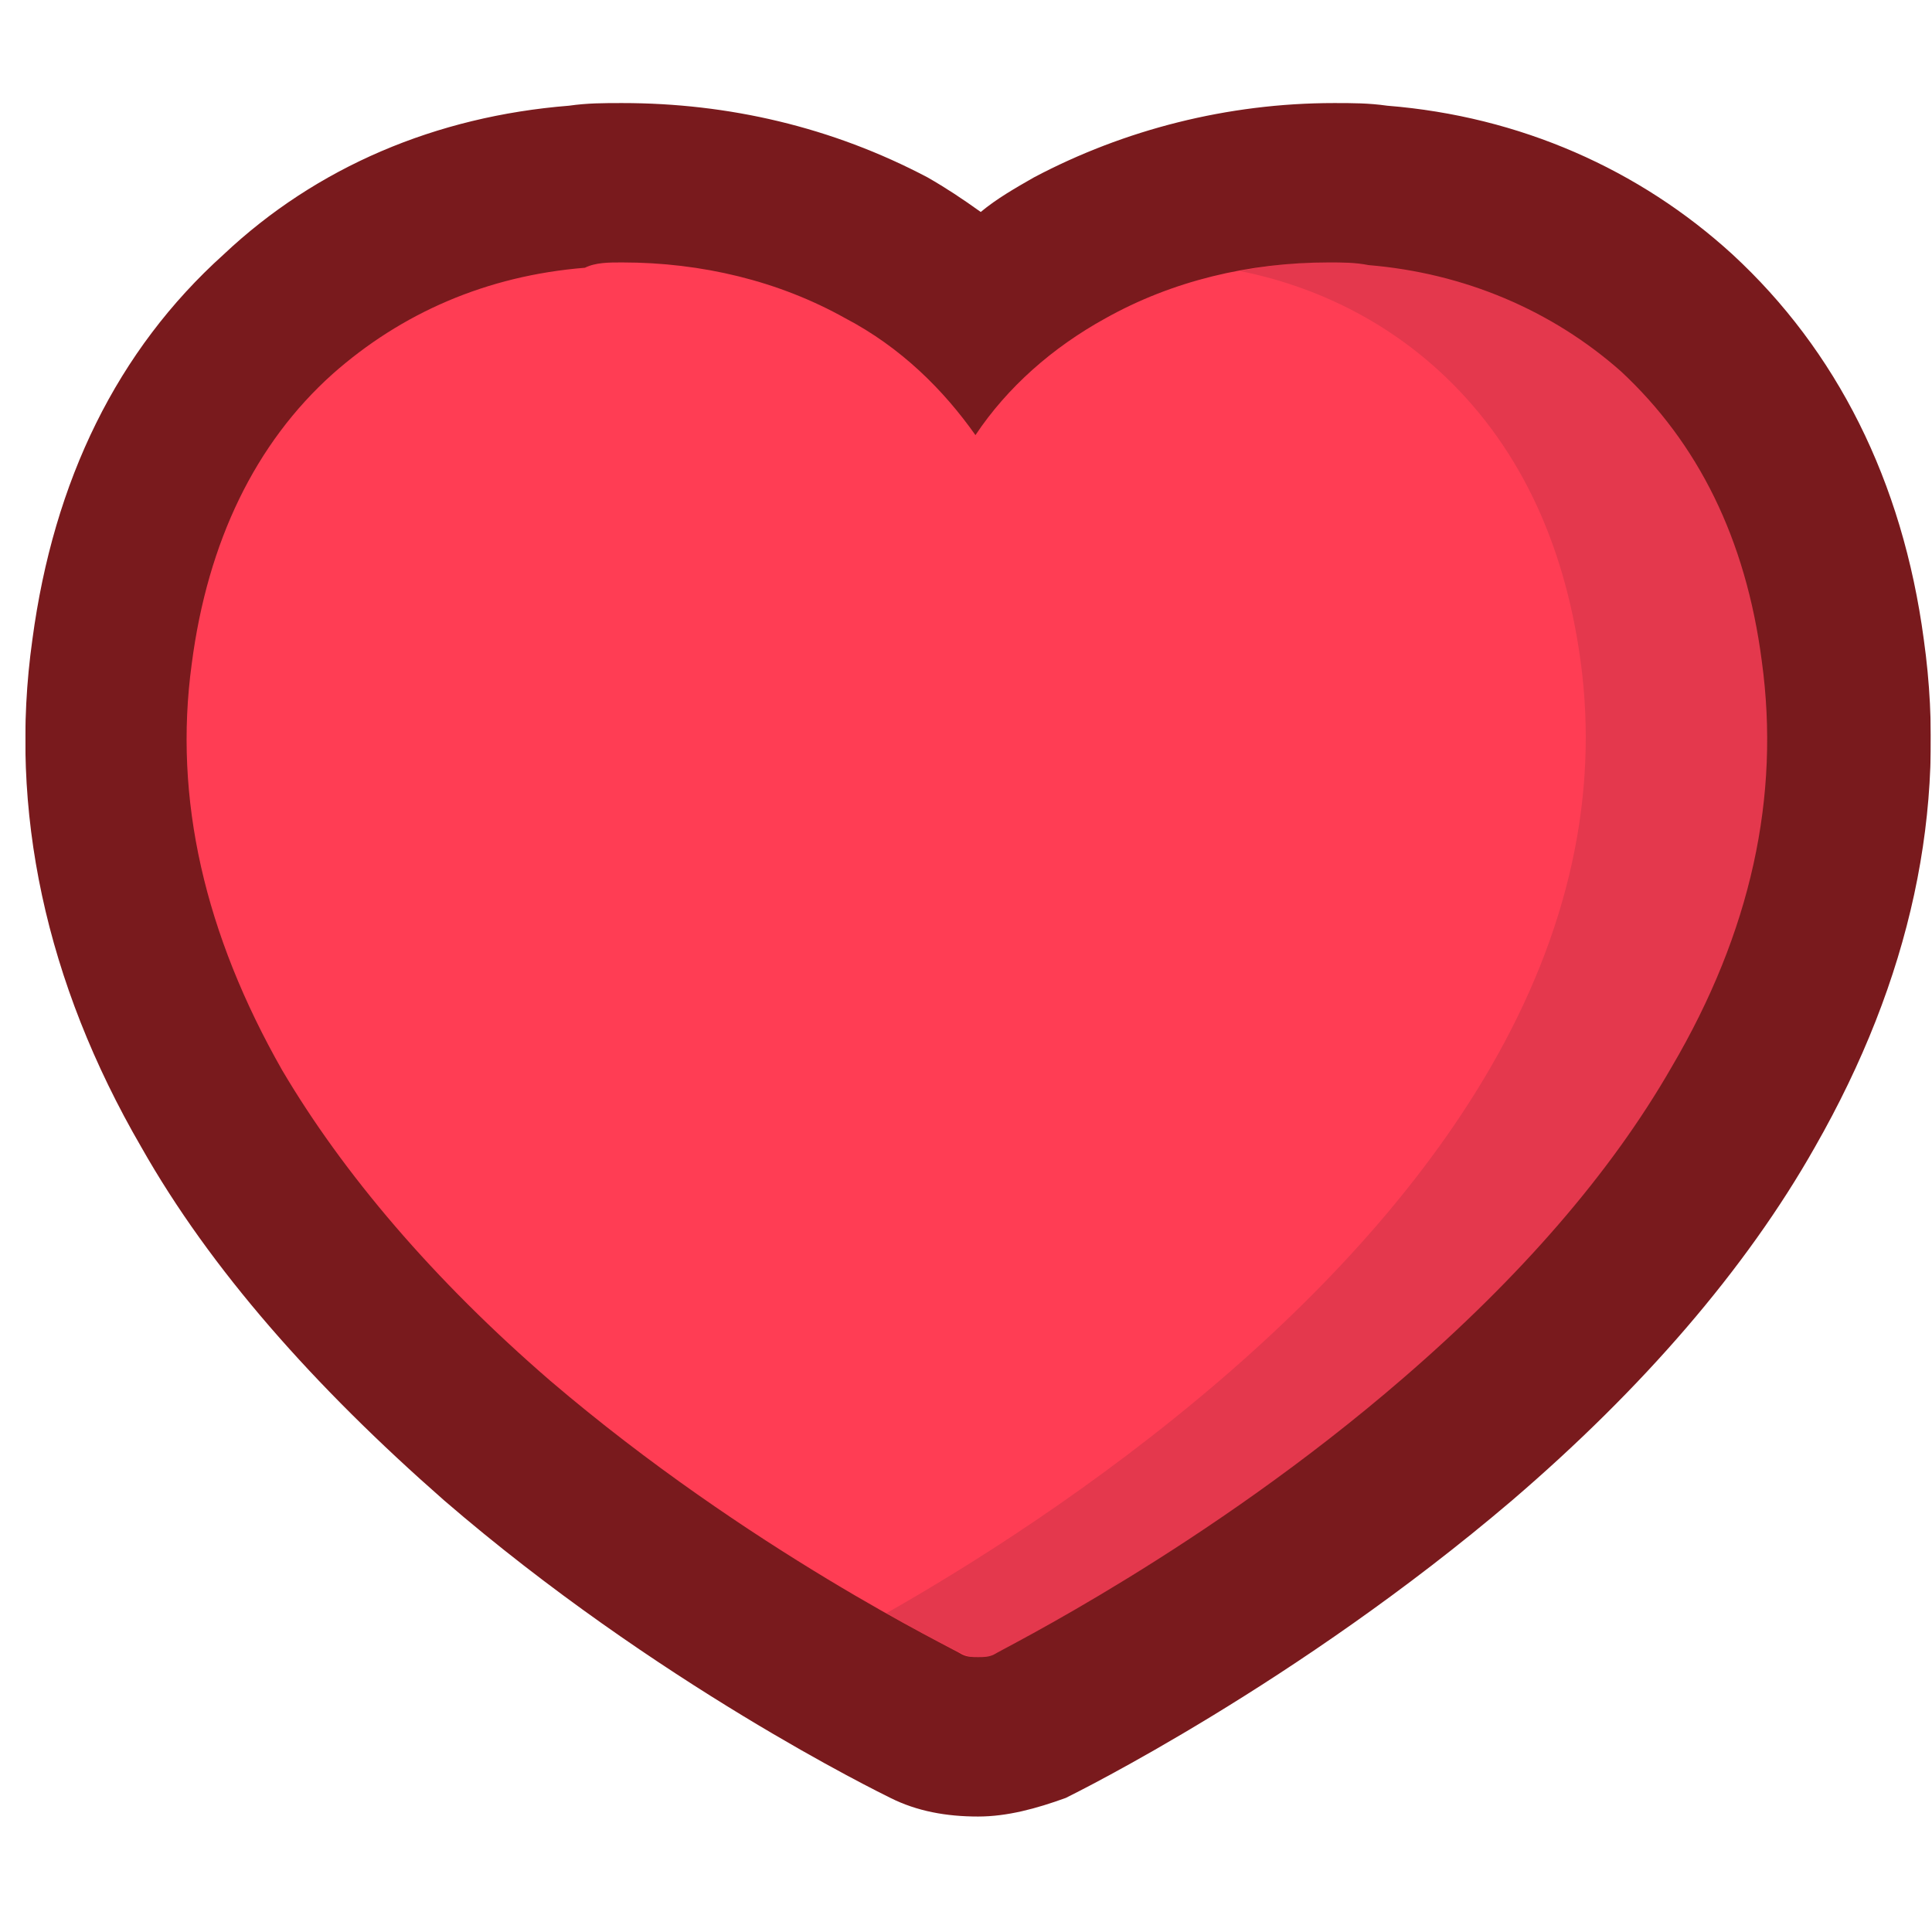
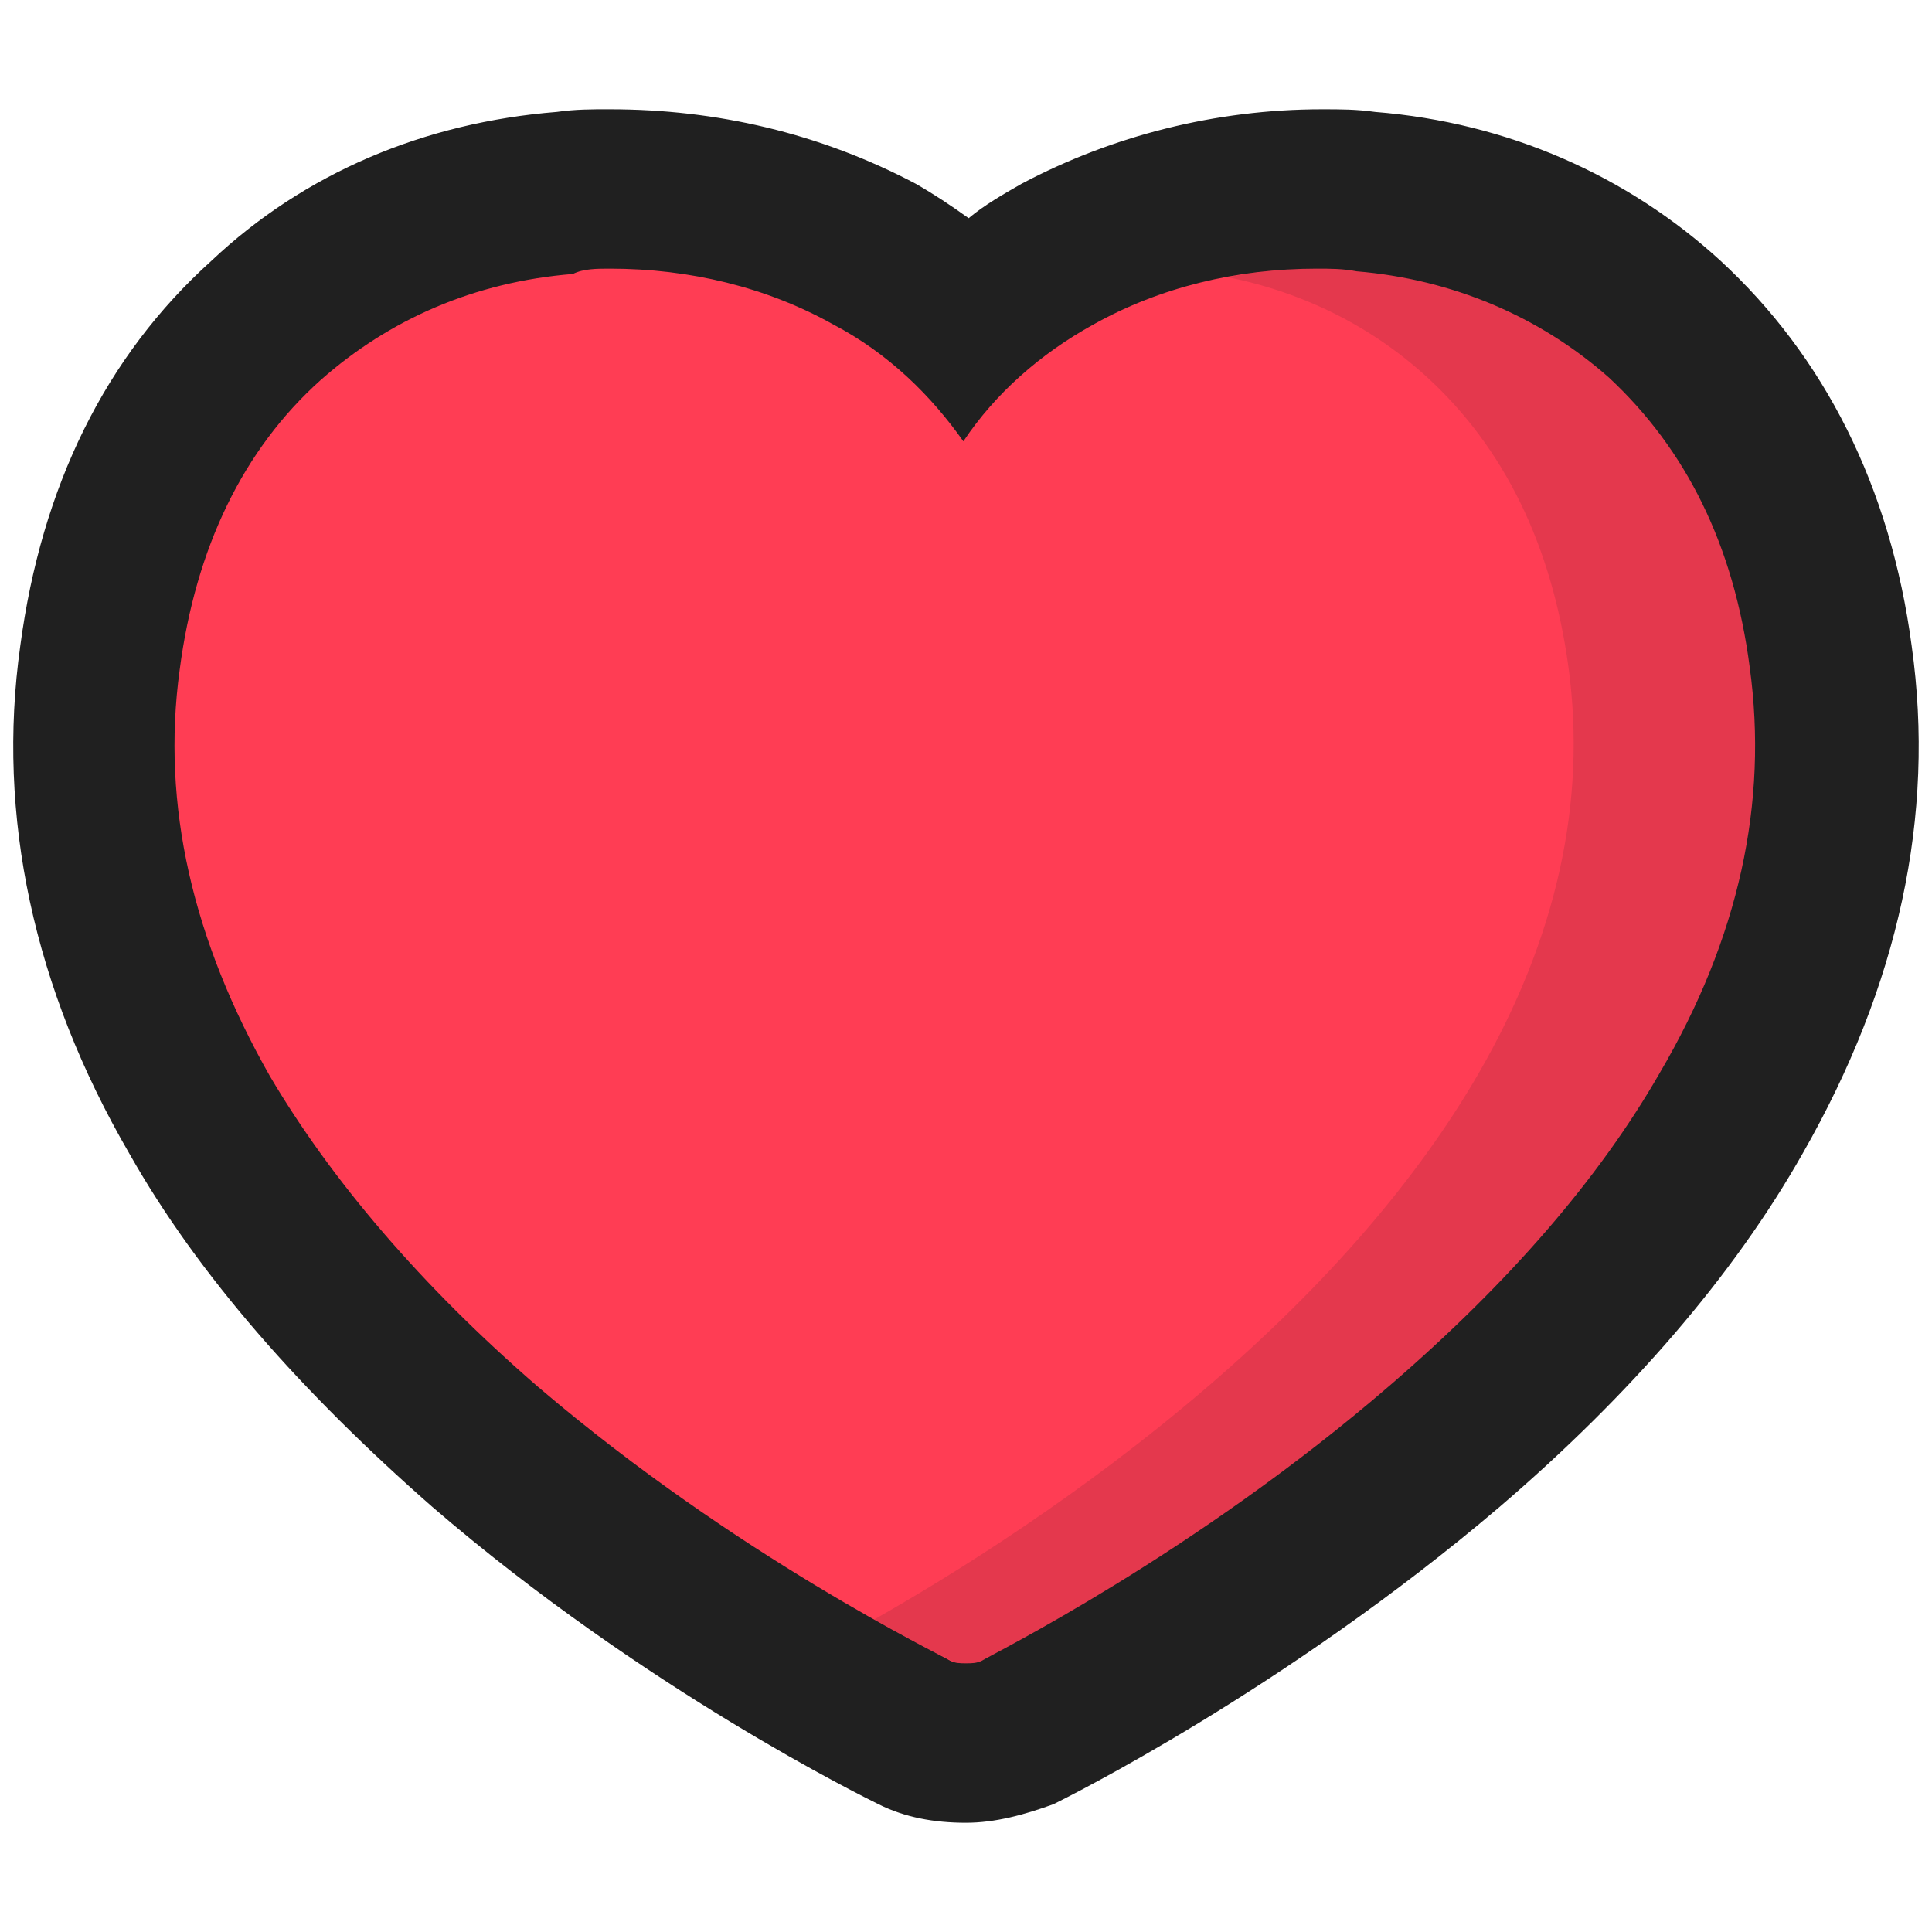
- <svg xmlns="http://www.w3.org/2000/svg" width="73" height="73" viewBox="0 0 73 73" fill="none">
-   <mask id="mask0" mask-type="alpha" maskUnits="userSpaceOnUse" x="0" y="0" width="73" height="73">
-     <rect x="0.957" y="0.265" width="72" height="72" fill="#C4C4C4" />
-   </mask>
-   <g mask="url(#mask0)">
-     <path d="M36.858 65.625C36.155 65.625 35.553 65.424 34.85 65.123C34.549 64.923 26.519 61.008 18.69 54.283C13.972 50.268 10.358 46.052 7.849 41.736C4.537 36.014 3.332 30.192 4.035 24.471C4.737 19.151 6.845 14.835 10.358 11.723C13.37 8.912 17.284 7.306 21.601 6.905C22.203 6.905 22.805 6.804 23.307 6.804C26.82 6.804 30.233 7.708 33.144 9.314C34.449 10.017 35.553 10.819 36.657 11.823C37.661 10.819 38.865 10.017 40.17 9.314C43.081 7.708 46.494 6.804 50.007 6.804C50.609 6.804 51.212 6.804 51.714 6.905C56.03 7.306 59.945 8.912 62.956 11.723C66.369 14.835 68.577 19.151 69.28 24.471C70.083 30.293 68.778 36.014 65.465 41.736C62.956 46.052 59.342 50.268 54.625 54.283C46.795 61.008 38.765 64.923 38.464 65.123C38.263 65.424 37.56 65.625 36.858 65.625Z" fill="#FF3D54" />
-     <path d="M66.742 24.957C66.112 20.356 64.308 16.668 61.38 13.997C58.818 11.659 55.529 10.261 51.87 9.954C50.188 9.813 48.49 9.914 46.851 10.239C49.706 10.815 52.272 12.095 54.357 13.997C57.285 16.669 59.089 20.356 59.719 24.957C60.417 30.051 59.274 35.222 56.323 40.326C54.013 44.323 50.591 48.287 46.152 52.107C41.359 56.231 36.476 59.262 33.492 60.954C35.171 61.906 36.251 62.435 36.368 62.492C36.569 62.589 36.786 62.638 37.004 62.638C37.221 62.638 37.439 62.589 37.639 62.492C37.965 62.334 45.685 58.552 53.175 52.107C57.614 48.286 61.036 44.323 63.346 40.326C66.297 35.221 67.44 30.051 66.742 24.957Z" fill="#E4384D" />
-     <path d="M23.507 9.916C26.518 9.916 29.429 10.619 31.938 12.024C34.046 13.128 35.652 14.734 36.857 16.441C38.061 14.634 39.768 13.128 41.775 12.024C44.285 10.619 47.196 9.916 50.207 9.916C50.709 9.916 51.211 9.916 51.712 10.017C55.326 10.318 58.638 11.723 61.248 14.032C64.159 16.742 65.966 20.355 66.568 24.973C67.271 30.092 66.167 35.211 63.155 40.33C60.847 44.345 57.434 48.26 53.017 52.074C45.589 58.498 37.86 62.313 37.559 62.514C37.358 62.614 37.158 62.614 36.957 62.614C36.756 62.614 36.556 62.614 36.355 62.514C36.054 62.313 28.325 58.599 20.796 52.175C16.38 48.36 12.967 44.345 10.658 40.431C7.747 35.312 6.543 30.192 7.246 25.073C7.848 20.456 9.655 16.742 12.566 14.132C15.175 11.823 18.387 10.418 22.101 10.117C22.503 9.916 23.005 9.916 23.507 9.916ZM23.507 3.894C22.804 3.894 22.202 3.894 21.499 3.994C16.48 4.395 11.963 6.303 8.45 9.615C4.435 13.229 2.026 18.147 1.223 24.17C0.32 30.594 1.725 37.118 5.338 43.342C7.948 47.959 11.863 52.376 16.781 56.692C24.811 63.618 33.243 67.733 33.645 67.934C34.648 68.436 35.752 68.637 36.957 68.637C38.061 68.637 39.165 68.335 40.27 67.934C40.671 67.733 49.002 63.618 57.133 56.692C62.051 52.476 65.966 47.959 68.576 43.342C72.189 37.018 73.594 30.594 72.691 24.17C71.888 18.147 69.379 13.229 65.464 9.615C61.951 6.403 57.434 4.395 52.415 3.994C51.712 3.894 51.11 3.894 50.407 3.894C46.392 3.894 42.478 4.897 39.065 6.704C38.362 7.106 37.66 7.507 37.057 8.009C36.355 7.507 35.752 7.106 35.05 6.704C31.436 4.797 27.522 3.894 23.507 3.894Z" fill="#791A1D" />
+ <svg xmlns="http://www.w3.org/2000/svg" width="73" height="73" viewBox="0 0 73 73" fill="none" version="1.1" id="svg3" xml:space="preserve">
+   <defs id="defs3" />
+   <g mask="none" id="g3" transform="translate(-0.4570124,0.234925)">
+     <path d="m 36.858,65.625 c -0.703,0 -1.305,-0.201 -2.007,-0.502 C 34.549,64.923 26.519,61.008 18.69,54.283 13.972,50.268 10.358,46.052 7.849,41.736 4.537,36.014 3.332,30.192 4.035,24.471 4.737,19.151 6.845,14.835 10.358,11.723 c 3.011,-2.811 6.926,-4.417 11.242,-4.818 0.602,0 1.205,-0.1 1.706,-0.1 3.513,0 6.926,0.903 9.837,2.509 1.305,0.703 2.409,1.506 3.513,2.509 1.004,-1.004 2.208,-1.807 3.513,-2.509 2.911,-1.606 6.324,-2.509 9.837,-2.509 0.602,0 1.204,0 1.706,0.1 4.316,0.402 8.231,2.008 11.242,4.818 3.413,3.112 5.621,7.428 6.324,12.748 0.803,5.822 -0.502,11.543 -3.814,17.265 -2.509,4.316 -6.123,8.532 -10.841,12.547 -7.829,6.725 -15.86,10.64 -16.161,10.841 -0.201,0.301 -0.903,0.502 -1.606,0.502 z" fill="#ff3d54" id="path1" />
+     <path d="m 66.742,24.957 c -0.63,-4.601 -2.434,-8.289 -5.362,-10.96 -2.562,-2.338 -5.851,-3.736 -9.511,-4.043 -1.682,-0.141 -3.38,-0.04 -5.019,0.285 2.856,0.577 5.422,1.856 7.507,3.759 2.928,2.671 4.732,6.359 5.362,10.96 0.698,5.094 -0.445,10.264 -3.396,15.369 -2.31,3.997 -5.732,7.96 -10.172,11.78 -4.792,4.124 -9.676,7.155 -12.659,8.847 1.679,0.952 2.759,1.481 2.876,1.538 0.201,0.097 0.418,0.146 0.636,0.146 0.217,0 0.435,-0.049 0.636,-0.146 0.325,-0.158 8.046,-3.94 15.535,-10.385 4.439,-3.82 7.862,-7.784 10.172,-11.78 2.951,-5.105 4.093,-10.276 3.396,-15.369 z" fill="#e4384d" id="path2" />
+     <path d="m 23.507,9.916 c 3.011,0 5.922,0.703 8.432,2.108 2.108,1.104 3.714,2.71 4.918,4.417 1.204,-1.807 2.911,-3.312 4.918,-4.417 2.509,-1.405 5.42,-2.108 8.432,-2.108 0.502,0 1.004,0 1.506,0.1 3.614,0.301 6.926,1.706 9.536,4.015 2.911,2.71 4.718,6.324 5.32,10.941 0.703,5.119 -0.402,10.238 -3.413,15.358 -2.309,4.015 -5.721,7.93 -10.138,11.744 -7.428,6.424 -15.157,10.238 -15.458,10.439 -0.201,0.1 -0.402,0.1 -0.602,0.1 -0.201,0 -0.402,0 -0.602,-0.1 C 36.054,62.313 28.325,58.599 20.796,52.175 16.38,48.36 12.967,44.345 10.658,40.431 7.747,35.312 6.543,30.192 7.246,25.073 7.848,20.456 9.655,16.742 12.566,14.132 c 2.61,-2.309 5.822,-3.714 9.536,-4.015 0.402,-0.201 0.903,-0.201 1.405,-0.201 z m 0,-6.023 c -0.703,0 -1.305,1e-5 -2.008,0.1 C 16.48,4.395 11.963,6.303 8.45,9.615 4.435,13.229 2.026,18.147 1.223,24.17 0.32,30.594 1.725,37.118 5.338,43.342 c 2.61,4.617 6.524,9.034 11.443,13.35 8.03,6.926 16.462,11.041 16.863,11.242 1.004,0.502 2.108,0.703 3.312,0.703 1.104,0 2.208,-0.301 3.312,-0.703 0.402,-0.201 8.733,-4.316 16.863,-11.242 4.918,-4.216 8.833,-8.733 11.443,-13.35 3.614,-6.324 5.019,-12.748 4.115,-19.172 C 71.888,18.147 69.379,13.229 65.464,9.615 61.951,6.403 57.434,4.395 52.415,3.994 51.712,3.894 51.11,3.894 50.407,3.894 46.392,3.894 42.478,4.897 39.065,6.704 38.362,7.106 37.66,7.507 37.057,8.009 36.355,7.507 35.752,7.106 35.05,6.704 31.436,4.797 27.522,3.894 23.507,3.894 Z" fill="#791a1d" id="path3" style="fill:#202020;fill-opacity:1" />
  </g>
</svg>
